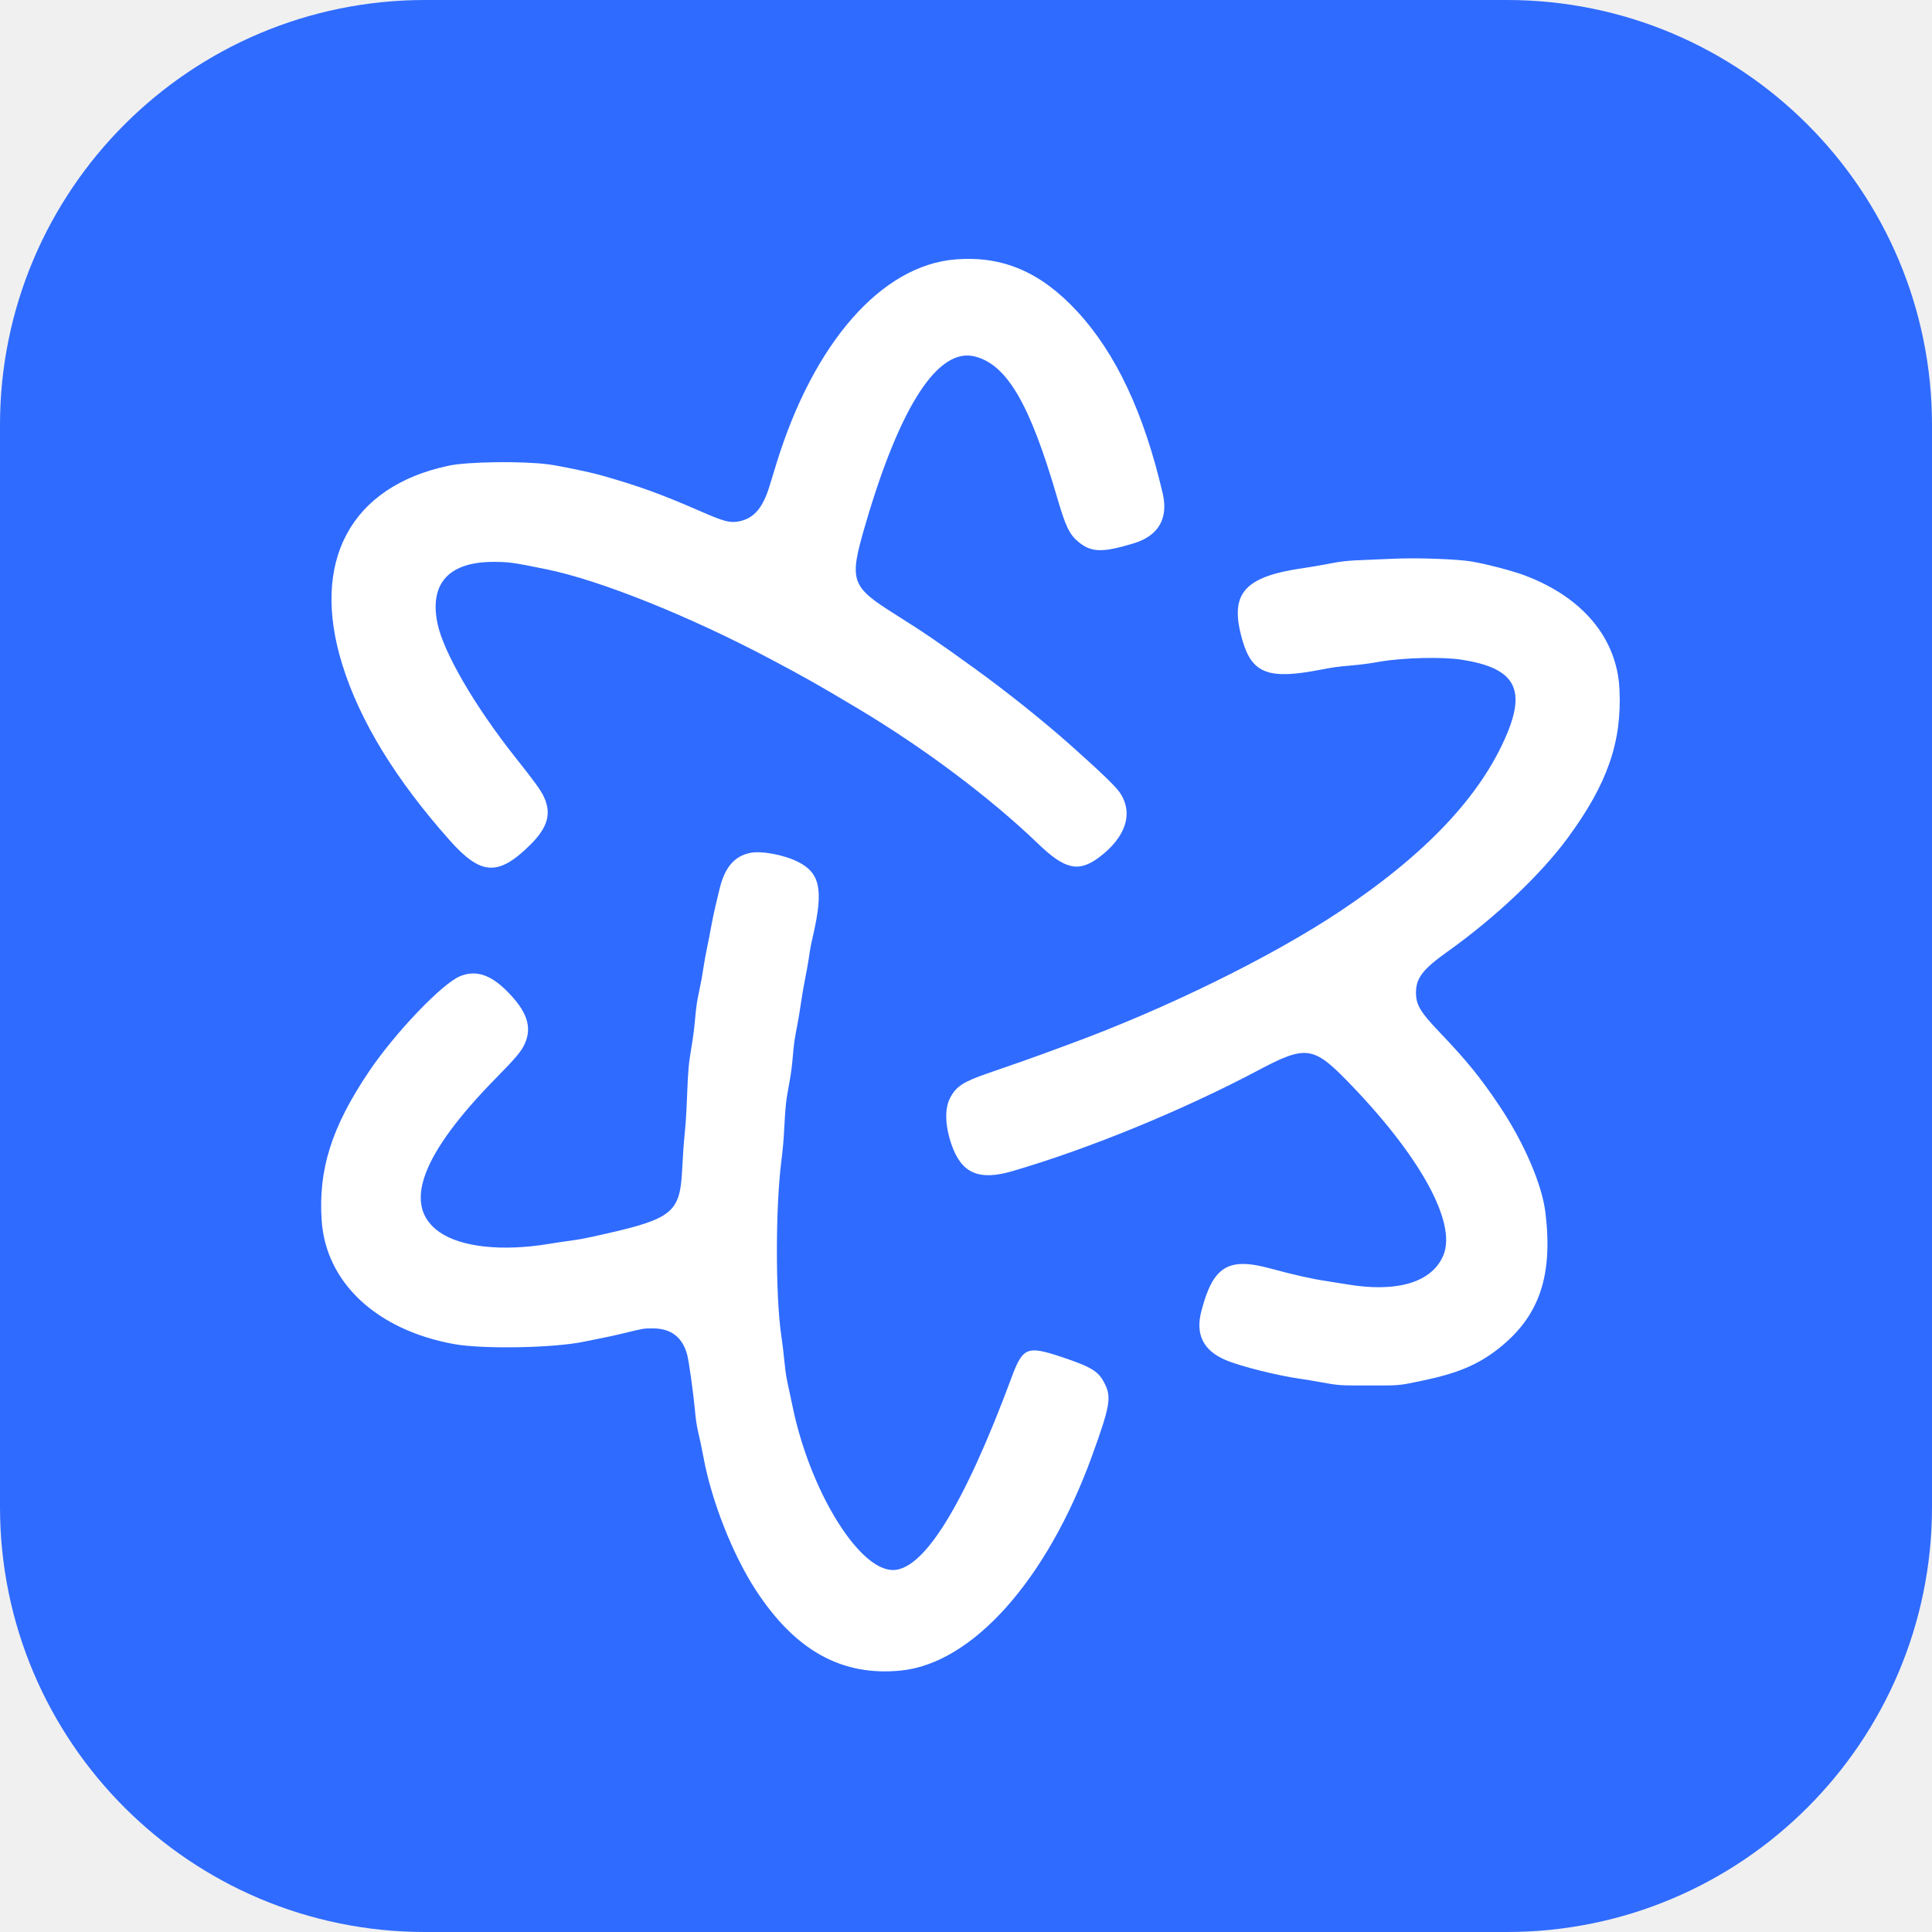
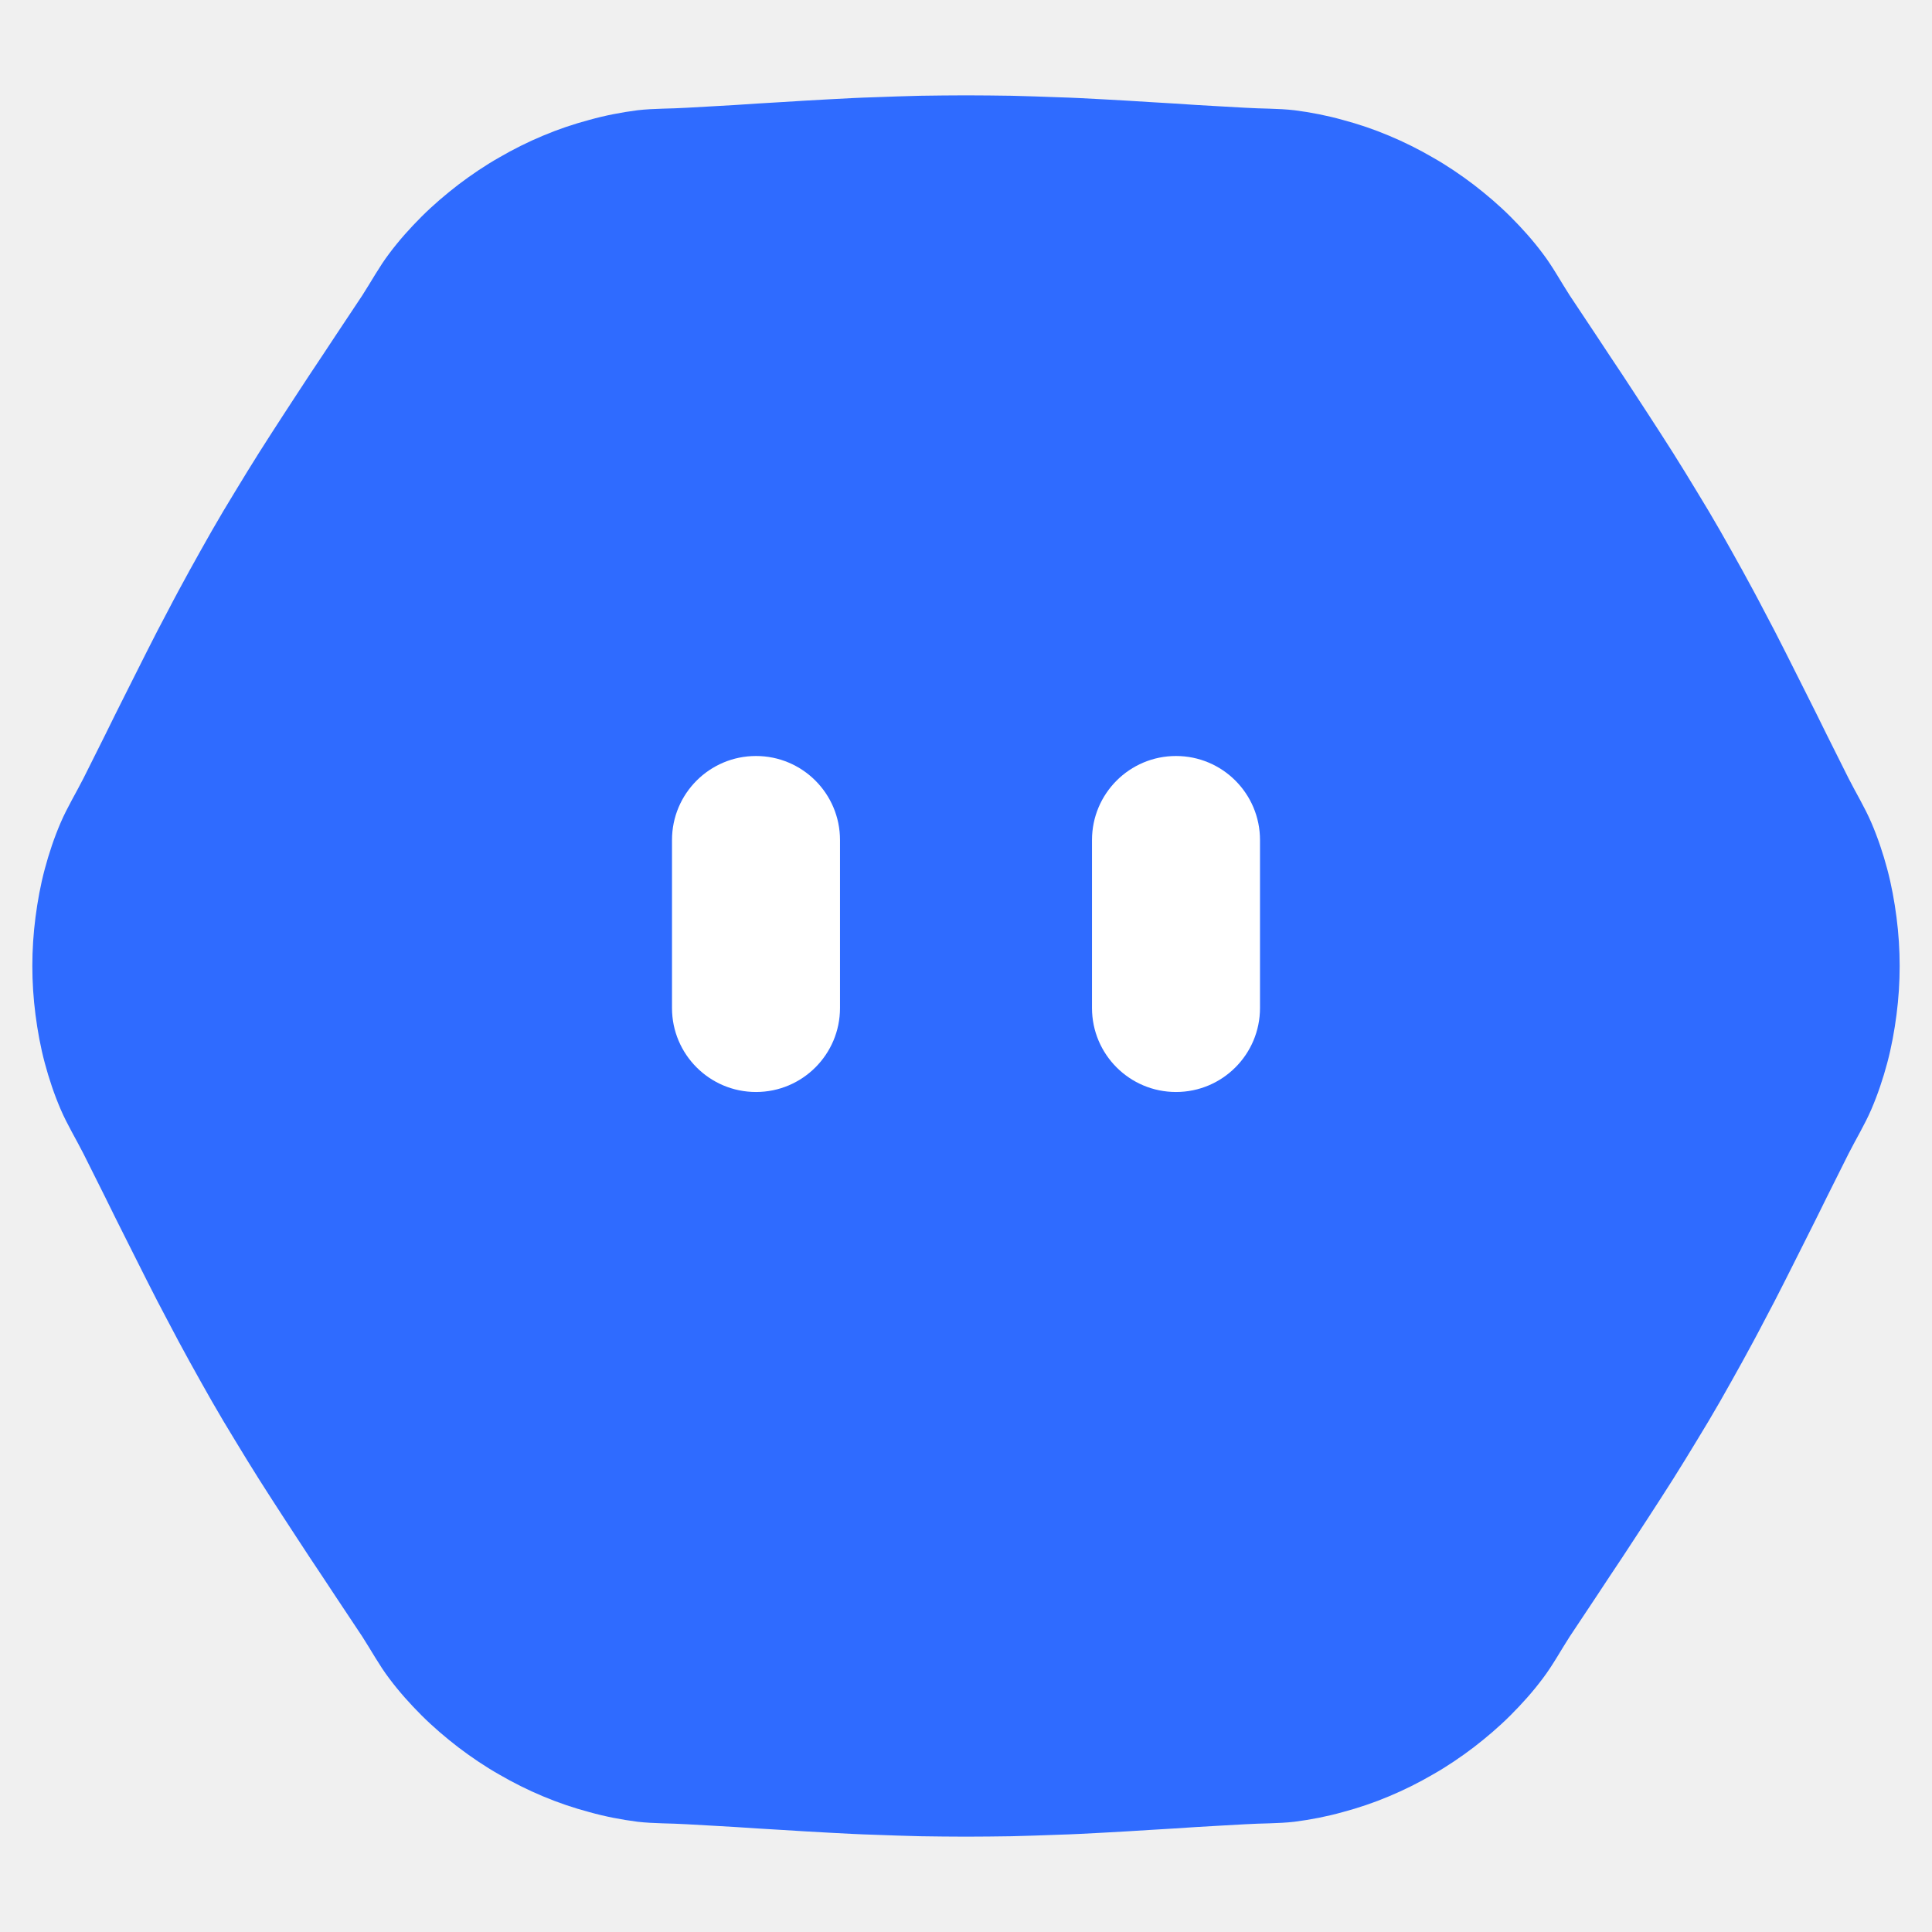
- <svg xmlns="http://www.w3.org/2000/svg" viewBox="0 0 4295 4295">
-   <rect width="4295" height="4295" rx="945" fill="#2F6BFF" />
-   <path transform="translate(446.2 415.6)" fill-rule="evenodd" fill="#fff" d="M 1678.618 161.001 C 1513.270 173.860, 1361.809 346.904, 1279.057 617.500 C 1274.011 634, 1267.620 654.925, 1264.855 664 C 1249.516 714.339, 1229.366 737.485, 1195.500 743.667 C 1176.163 747.196, 1162.631 743.554, 1110.552 720.802 C 1022.739 682.440, 971.671 664, 888.500 640.621 C 862.965 633.443, 796.420 619.707, 772 616.573 C 713.658 609.085, 593.780 610.737, 551.641 619.609 C 332.720 665.703, 243.351 832.965, 314.976 1062.546 C 353.997 1187.622, 433.071 1316.880, 553.531 1452.500 C 623.139 1530.869, 661.709 1532.912, 733.080 1462.011 C 772.514 1422.836, 780.747 1391.220, 761.479 1352.958 C 754.288 1338.678, 740.993 1320.496, 698.991 1267.500 C 608.528 1153.357, 538.933 1033.300, 526.096 969.244 C 508.440 881.134, 552.031 833.575, 650.500 833.517 C 684.922 833.497, 695.220 834.936, 769.390 850.128 C 888.325 874.489, 1086.233 953.898, 1267.500 1049.990 C 1344.206 1090.653, 1372.719 1106.795, 1461.500 1159.816 C 1608.121 1247.380, 1755.866 1358.262, 1861.500 1460.014 C 1921.219 1517.539, 1951.774 1524.352, 1997.213 1490.277 C 2057.039 1445.413, 2074.206 1391.642, 2043.179 1346.309 C 2033.397 1332.016, 2001.765 1301.543, 1934.541 1241.650 C 1874.053 1187.757, 1792.899 1122.849, 1720.500 1070.456 C 1642.140 1013.750, 1607.593 990.197, 1545.770 951.333 C 1444.460 887.645, 1440.775 876.828, 1477.514 751 C 1554.913 485.915, 1639.597 355.942, 1721.242 376.924 C 1792.586 395.260, 1843.427 482.519, 1903.944 690.500 C 1922.645 754.772, 1931.223 772.623, 1951.366 789.193 C 1979.980 812.729, 2004.596 813.361, 2073.962 792.338 C 2129.084 775.633, 2151.559 737.105, 2138.619 681.500 C 2096.957 502.479, 2034.714 369.918, 1948.588 276.785 C 1867.542 189.146, 1782.992 152.884, 1678.618 161.001 M 2651 826.525 C 2636.425 827.220, 2610.775 828.309, 2594 828.947 C 2547.771 830.703, 2538.279 831.726, 2500.500 839.021 C 2486.750 841.676, 2465.600 845.252, 2453.500 846.968 C 2317.824 866.210, 2285.604 904.119, 2316.087 1008.641 C 2337.385 1081.667, 2374.061 1095.532, 2487.753 1073.537 C 2517.351 1067.811, 2526.614 1066.506, 2555.451 1064.003 C 2580.486 1061.831, 2593.838 1060.071, 2623 1055.100 C 2674.441 1046.332, 2761.094 1044.363, 2803.500 1050.999 C 2919.711 1069.183, 2946.817 1114.190, 2903.478 1217 C 2845.944 1353.482, 2724.242 1482.607, 2533 1610.074 C 2379.093 1712.656, 2141.479 1829.058, 1924.625 1908.104 C 1912.456 1912.540, 1890.432 1920.651, 1875.682 1926.128 C 1850.956 1935.310, 1816.781 1947.333, 1750.760 1970.078 C 1695.022 1989.279, 1679.399 1999.437, 1665.959 2025.213 C 1653.383 2049.332, 1654.682 2087.531, 1669.522 2129.971 C 1691.542 2192.948, 1730.404 2209.667, 1804.386 2187.990 C 1976.971 2137.422, 2183.921 2052.417, 2353.500 1962.440 C 2455.001 1908.585, 2473.561 1910.724, 2546.003 1984.625 C 2709.559 2151.475, 2793.184 2302.385, 2762.458 2375.239 C 2737.105 2435.354, 2659.411 2458.576, 2547.500 2439.488 C 2533.200 2437.049, 2512.157 2433.680, 2500.739 2432.002 C 2470.016 2427.486, 2429.336 2418.321, 2378.085 2404.369 C 2283.654 2378.663, 2250.338 2399.382, 2224.311 2500 C 2211.121 2550.990, 2228.931 2586.687, 2278.053 2607.714 C 2311.029 2621.830, 2394.875 2642.821, 2446.688 2649.932 C 2455.042 2651.079, 2473.042 2654.046, 2486.688 2656.526 C 2531.128 2664.603, 2529.166 2664.462, 2597 2664.482 C 2666.633 2664.503, 2661.731 2664.930, 2712.968 2654.375 C 2793.081 2637.871, 2839.358 2618.554, 2885 2582.566 C 2975.643 2511.096, 3006.471 2421.809, 2989.432 2280.095 C 2981.902 2217.467, 2941.621 2124.094, 2886.934 2042.500 C 2844.667 1979.438, 2814.783 1942.700, 2753.527 1878.500 C 2711.108 1834.043, 2701.792 1818.416, 2701.664 1791.500 C 2701.509 1759.031, 2716.582 1739.248, 2771 1700.491 C 2877.964 1624.312, 2979.014 1528.767, 3039.190 1446.911 C 3127.138 1327.276, 3159.569 1234.123, 3154.045 1117 C 3148.683 1003.324, 3072.370 911.830, 2942.369 863.217 C 2915.206 853.060, 2857.026 837.930, 2824.500 832.566 C 2791.651 827.148, 2702.834 824.056, 2651 826.525 M 1221 1480.554 C 1185.814 1488.106, 1164.806 1513.094, 1153.370 1561 C 1151.466 1568.975, 1147.468 1585.625, 1144.487 1598 C 1141.505 1610.375, 1137.227 1630.850, 1134.980 1643.500 C 1132.732 1656.150, 1128.698 1676.850, 1126.013 1689.500 C 1123.329 1702.150, 1119.707 1721.950, 1117.965 1733.500 C 1114.579 1755.950, 1113.091 1764.073, 1107.617 1790 C 1103.206 1810.891, 1101.591 1822.086, 1099.032 1849.500 C 1096.638 1875.144, 1094.993 1887.946, 1091 1912 C 1084.635 1950.349, 1083.594 1961.542, 1081.521 2014 C 1079.670 2060.833, 1078.662 2076.859, 1075.451 2110.500 C 1073.097 2135.166, 1072.499 2143.857, 1069.981 2190 C 1065.137 2278.770, 1046.459 2294.011, 902.500 2326.667 C 853.941 2337.682, 844.423 2339.535, 818.775 2342.971 C 805.974 2344.686, 786.275 2347.628, 775 2349.510 C 670.265 2366.986, 578.382 2357.052, 530.217 2323.044 C 447.360 2264.540, 489.788 2150.492, 658.069 1979.376 C 701.290 1935.427, 713.158 1921.198, 720.567 1904.445 C 737.226 1866.775, 725.209 1831.984, 679.971 1786.916 C 643.652 1750.733, 611.184 1740.532, 576.802 1754.502 C 536.975 1770.685, 432.342 1880.046, 374.269 1966.185 C 291.116 2089.526, 261.131 2183.962, 268.924 2297.971 C 278.346 2435.833, 391.245 2541.176, 563 2572.366 C 627.602 2584.098, 785.970 2581.139, 852.500 2566.957 C 865.150 2564.261, 884.050 2560.457, 894.500 2558.504 C 904.950 2556.552, 927 2551.636, 943.500 2547.581 C 984.354 2537.540, 984.644 2537.493, 1005.500 2537.543 C 1045.793 2537.641, 1071.124 2557.231, 1081.535 2596.347 C 1085.400 2610.867, 1095.186 2680.902, 1098.534 2718 C 1100.530 2740.113, 1102.307 2752.129, 1106.001 2768.500 C 1107.614 2775.650, 1110.055 2786.450, 1111.425 2792.500 C 1112.796 2798.550, 1115.526 2812.275, 1117.492 2823 C 1135.496 2921.202, 1182.799 3041.222, 1234.744 3120.500 C 1322.370 3254.236, 1425.576 3311.227, 1556.500 3298.177 C 1716.141 3282.265, 1881.913 3095.902, 1981.844 2820 C 2021.370 2710.873, 2024.915 2690.720, 2009.872 2660.701 C 1995.846 2632.714, 1981.433 2623.761, 1914.032 2601.170 C 1837.474 2575.509, 1827.569 2579.467, 1803.046 2645.514 C 1695.736 2934.533, 1604.354 3080.592, 1534.615 3074.557 C 1458.122 3067.937, 1353.237 2893.564, 1315.637 2710.500 C 1313.152 2698.400, 1309.321 2680.400, 1307.124 2670.500 C 1301.618 2645.694, 1300.423 2638.161, 1297.523 2610 C 1294.774 2583.293, 1294.324 2579.619, 1289.992 2548.500 C 1277.686 2460.097, 1277.946 2268.554, 1290.509 2168 C 1294.349 2137.262, 1295.857 2120.182, 1297.501 2088.762 C 1299.997 2041.094, 1300.894 2033.182, 1308.473 1992 C 1312.545 1969.874, 1314.372 1955.875, 1316.500 1930.500 C 1318.625 1905.160, 1320.210 1894.149, 1326.002 1864.500 C 1328.688 1850.750, 1332.488 1827.980, 1334.447 1813.899 C 1336.406 1799.819, 1340.451 1776.194, 1343.436 1761.399 C 1346.420 1746.605, 1350.031 1726.625, 1351.459 1717 C 1355.384 1690.557, 1355.798 1688.343, 1361.654 1662.583 C 1384.615 1561.577, 1376.855 1524.810, 1327.368 1500.125 C 1296.022 1484.489, 1245.756 1475.241, 1221 1480.554" />
+ <svg xmlns="http://www.w3.org/2000/svg" viewBox="4 6 92 92">
+   <path fill="#2F6BFF" d="M94.46 52C94.46 52.77 94.41 53.55 94.31 54.32C94.21 55.09 94.07 55.86 93.87 56.61C93.67 57.36 93.42 58.11 93.11 58.83C92.8 59.55 92.38 60.24 92.03 60.93C91.68 61.63 91.34 62.31 91 62.99C90.67 63.66 90.34 64.33 90 65C89.67 65.66 89.34 66.32 89.01 66.97C88.68 67.63 88.34 68.28 88 68.92C87.67 69.56 87.32 70.2 86.97 70.84C86.62 71.47 86.27 72.1 85.91 72.73C85.55 73.36 85.18 73.98 84.8 74.6C84.43 75.22 84.04 75.84 83.66 76.45C83.27 77.07 82.87 77.68 82.47 78.3C82.07 78.91 81.67 79.53 81.26 80.15C80.85 80.77 80.43 81.39 80.02 82.02C79.6 82.65 79.18 83.28 78.75 83.93C78.33 84.58 77.94 85.3 77.47 85.92C77 86.55 76.48 87.13 75.93 87.68C75.38 88.23 74.78 88.74 74.17 89.21C73.55 89.68 72.9 90.12 72.23 90.5C71.56 90.89 70.86 91.24 70.14 91.54C69.43 91.84 68.69 92.09 67.94 92.29C67.19 92.5 66.42 92.65 65.64 92.75C64.87 92.84 64.05 92.82 63.28 92.87C62.5 92.91 61.74 92.96 60.99 93C60.23 93.05 59.49 93.1 58.75 93.14C58 93.19 57.27 93.23 56.54 93.27C55.8 93.31 55.08 93.35 54.35 93.37C53.62 93.4 52.9 93.42 52.17 93.44C51.45 93.45 50.72 93.46 50 93.46C49.28 93.46 48.55 93.45 47.83 93.44C47.1 93.42 46.38 93.4 45.65 93.37C44.92 93.35 44.2 93.31 43.46 93.27C42.73 93.23 42 93.19 41.25 93.14C40.51 93.1 39.77 93.05 39.01 93C38.26 92.96 37.5 92.91 36.72 92.87C35.95 92.82 35.13 92.84 34.36 92.75C33.58 92.65 32.81 92.5 32.06 92.29C31.31 92.09 30.57 91.84 29.86 91.54C29.14 91.24 28.44 90.89 27.77 90.5C27.1 90.12 26.45 89.68 25.83 89.21C25.22 88.74 24.62 88.23 24.07 87.68C23.52 87.13 23 86.55 22.53 85.92C22.06 85.3 21.67 84.58 21.25 83.93C20.82 83.28 20.4 82.65 19.98 82.02C19.57 81.39 19.15 80.77 18.74 80.15C18.33 79.53 17.93 78.91 17.53 78.3C17.13 77.68 16.73 77.07 16.34 76.45C15.96 75.84 15.57 75.22 15.2 74.6C14.82 73.98 14.45 73.36 14.09 72.73C13.73 72.1 13.38 71.47 13.03 70.84C12.68 70.2 12.33 69.56 12 68.92C11.66 68.28 11.32 67.63 10.99 66.97C10.66 66.32 10.33 65.66 10 65C9.66 64.33 9.33 63.66 9 62.99C8.66 62.31 8.32 61.63 7.97 60.93C7.62 60.24 7.2 59.55 6.89 58.83C6.58 58.11 6.33 57.36 6.13 56.61C5.93 55.86 5.79 55.09 5.69 54.32C5.59 53.55 5.54 52.77 5.54 52C5.54 51.23 5.59 50.45 5.69 49.68C5.79 48.91 5.93 48.14 6.13 47.39C6.33 46.64 6.58 45.89 6.89 45.17C7.2 44.45 7.62 43.76 7.97 43.07C8.32 42.37 8.66 41.69 9 41.01C9.33 40.34 9.66 39.67 10 39C10.33 38.34 10.66 37.68 10.99 37.03C11.32 36.37 11.66 35.72 12 35.08C12.33 34.44 12.68 33.8 13.03 33.16C13.38 32.53 13.73 31.9 14.09 31.27C14.45 30.64 14.82 30.02 15.2 29.4C15.57 28.78 15.96 28.16 16.34 27.55C16.73 26.93 17.13 26.32 17.53 25.7C17.93 25.09 18.33 24.47 18.74 23.85C19.15 23.23 19.57 22.61 19.98 21.98C20.4 21.35 20.82 20.72 21.25 20.07C21.67 19.42 22.06 18.7 22.53 18.08C23 17.45 23.52 16.87 24.07 16.32C24.62 15.77 25.22 15.26 25.83 14.79C26.45 14.32 27.1 13.88 27.77 13.5C28.44 13.11 29.14 12.76 29.86 12.46C30.57 12.16 31.31 11.91 32.06 11.71C32.81 11.5 33.58 11.35 34.36 11.25C35.13 11.16 35.95 11.18 36.72 11.13C37.5 11.09 38.26 11.04 39.01 11C39.77 10.95 40.51 10.9 41.25 10.86C42 10.81 42.73 10.77 43.46 10.73C44.2 10.69 44.92 10.65 45.65 10.63C46.38 10.6 47.1 10.58 47.83 10.56C48.55 10.55 49.28 10.54 50 10.54C50.72 10.54 51.45 10.55 52.17 10.56C52.9 10.58 53.62 10.6 54.35 10.63C55.08 10.65 55.8 10.69 56.54 10.73C57.27 10.77 58 10.81 58.75 10.86C59.49 10.9 60.23 10.95 60.99 11C61.74 11.04 62.5 11.09 63.28 11.13C64.05 11.18 64.87 11.16 65.64 11.25C66.42 11.35 67.19 11.5 67.94 11.71C68.69 11.91 69.43 12.16 70.14 12.46C70.86 12.76 71.56 13.11 72.23 13.5C72.9 13.88 73.55 14.32 74.17 14.79C74.78 15.26 75.38 15.77 75.93 16.32C76.48 16.87 77 17.45 77.47 18.08C77.94 18.7 78.33 19.42 78.75 20.07C79.18 20.72 79.6 21.35 80.02 21.98C80.43 22.61 80.85 23.23 81.26 23.85C81.67 24.47 82.07 25.09 82.47 25.7C82.87 26.32 83.27 26.93 83.66 27.55C84.04 28.16 84.43 28.78 84.8 29.4C85.18 30.02 85.55 30.64 85.91 31.27C86.27 31.9 86.62 32.53 86.97 33.16C87.32 33.8 87.67 34.44 88 35.08C88.34 35.72 88.68 36.37 89.01 37.03C89.34 37.68 89.67 38.34 90 39C90.34 39.67 90.67 40.34 91 41.01C91.34 41.69 91.68 42.37 92.03 43.07C92.38 43.76 92.8 44.45 93.11 45.17C93.42 45.89 93.67 46.64 93.87 47.39C94.07 48.14 94.21 48.91 94.31 49.68C94.41 50.45 94.46 51.23 94.46 52Z" />
+   <path fill="#FFFFFF" d="M36 46A4 4 0 0 1 44 46V54A4 4 0 0 1 36 54ZM56 46A4 4 0 0 1 64 46V54A4 4 0 0 1 56 54Z" />
</svg>
